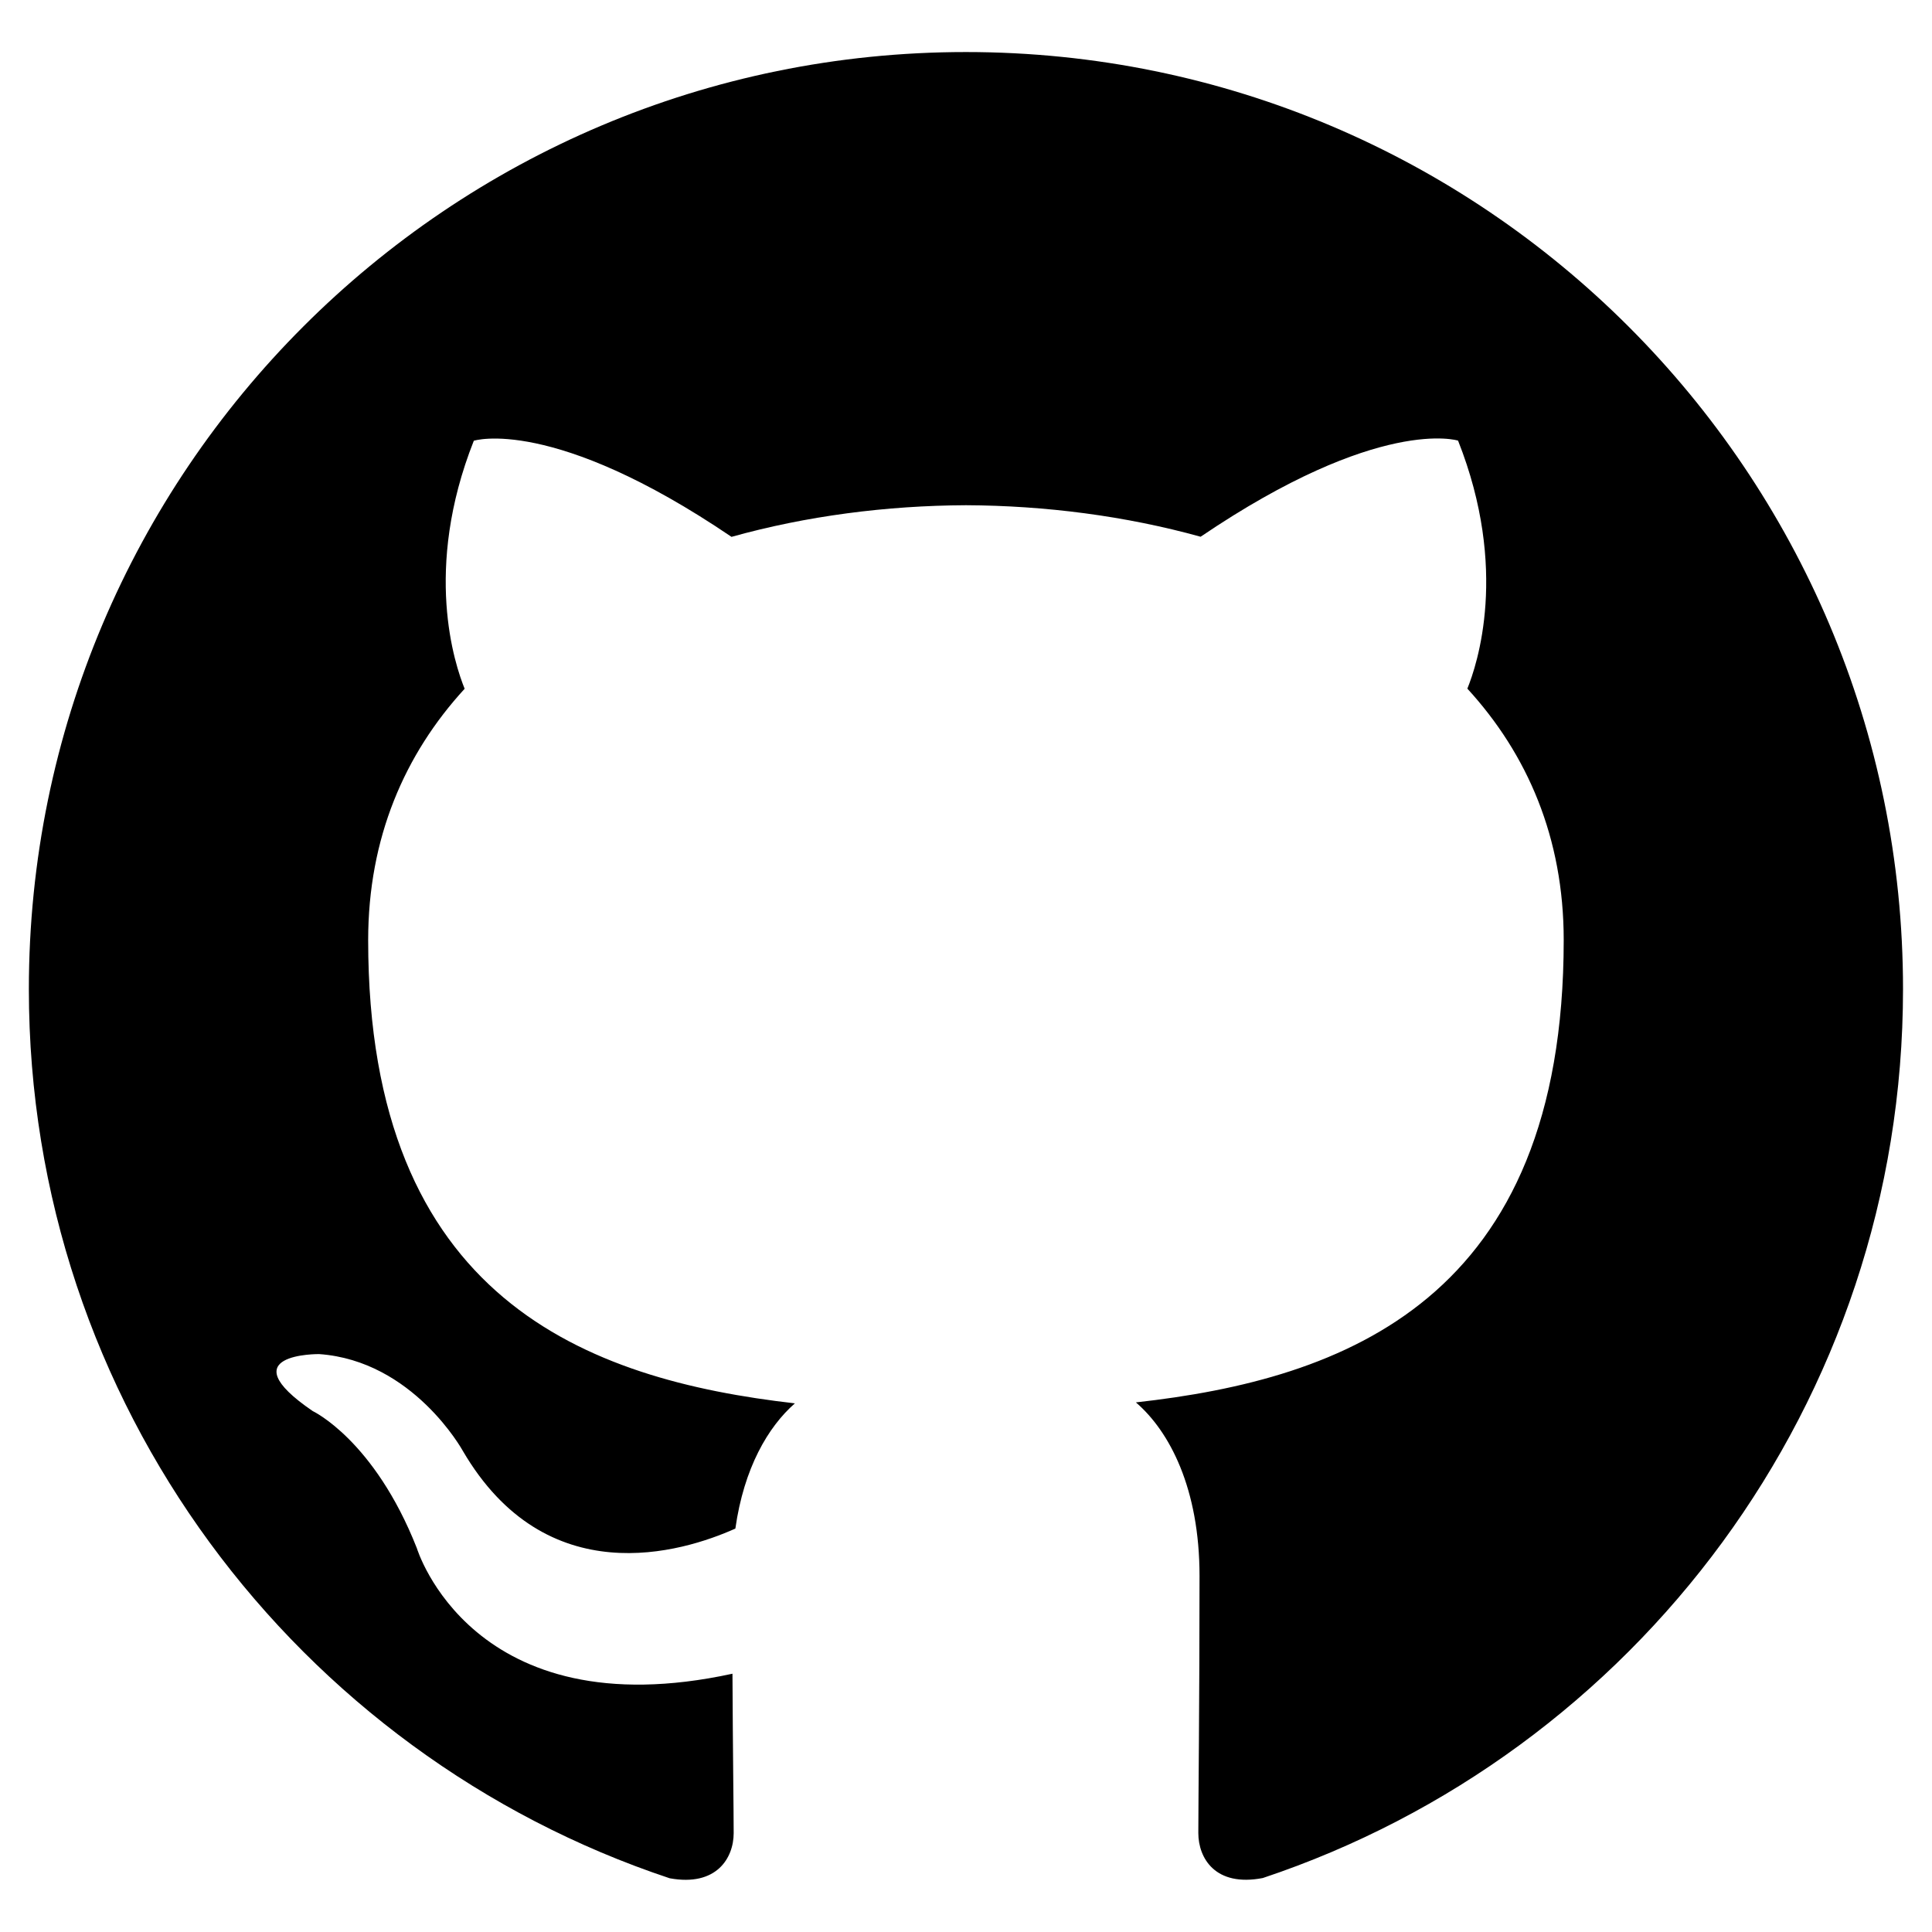
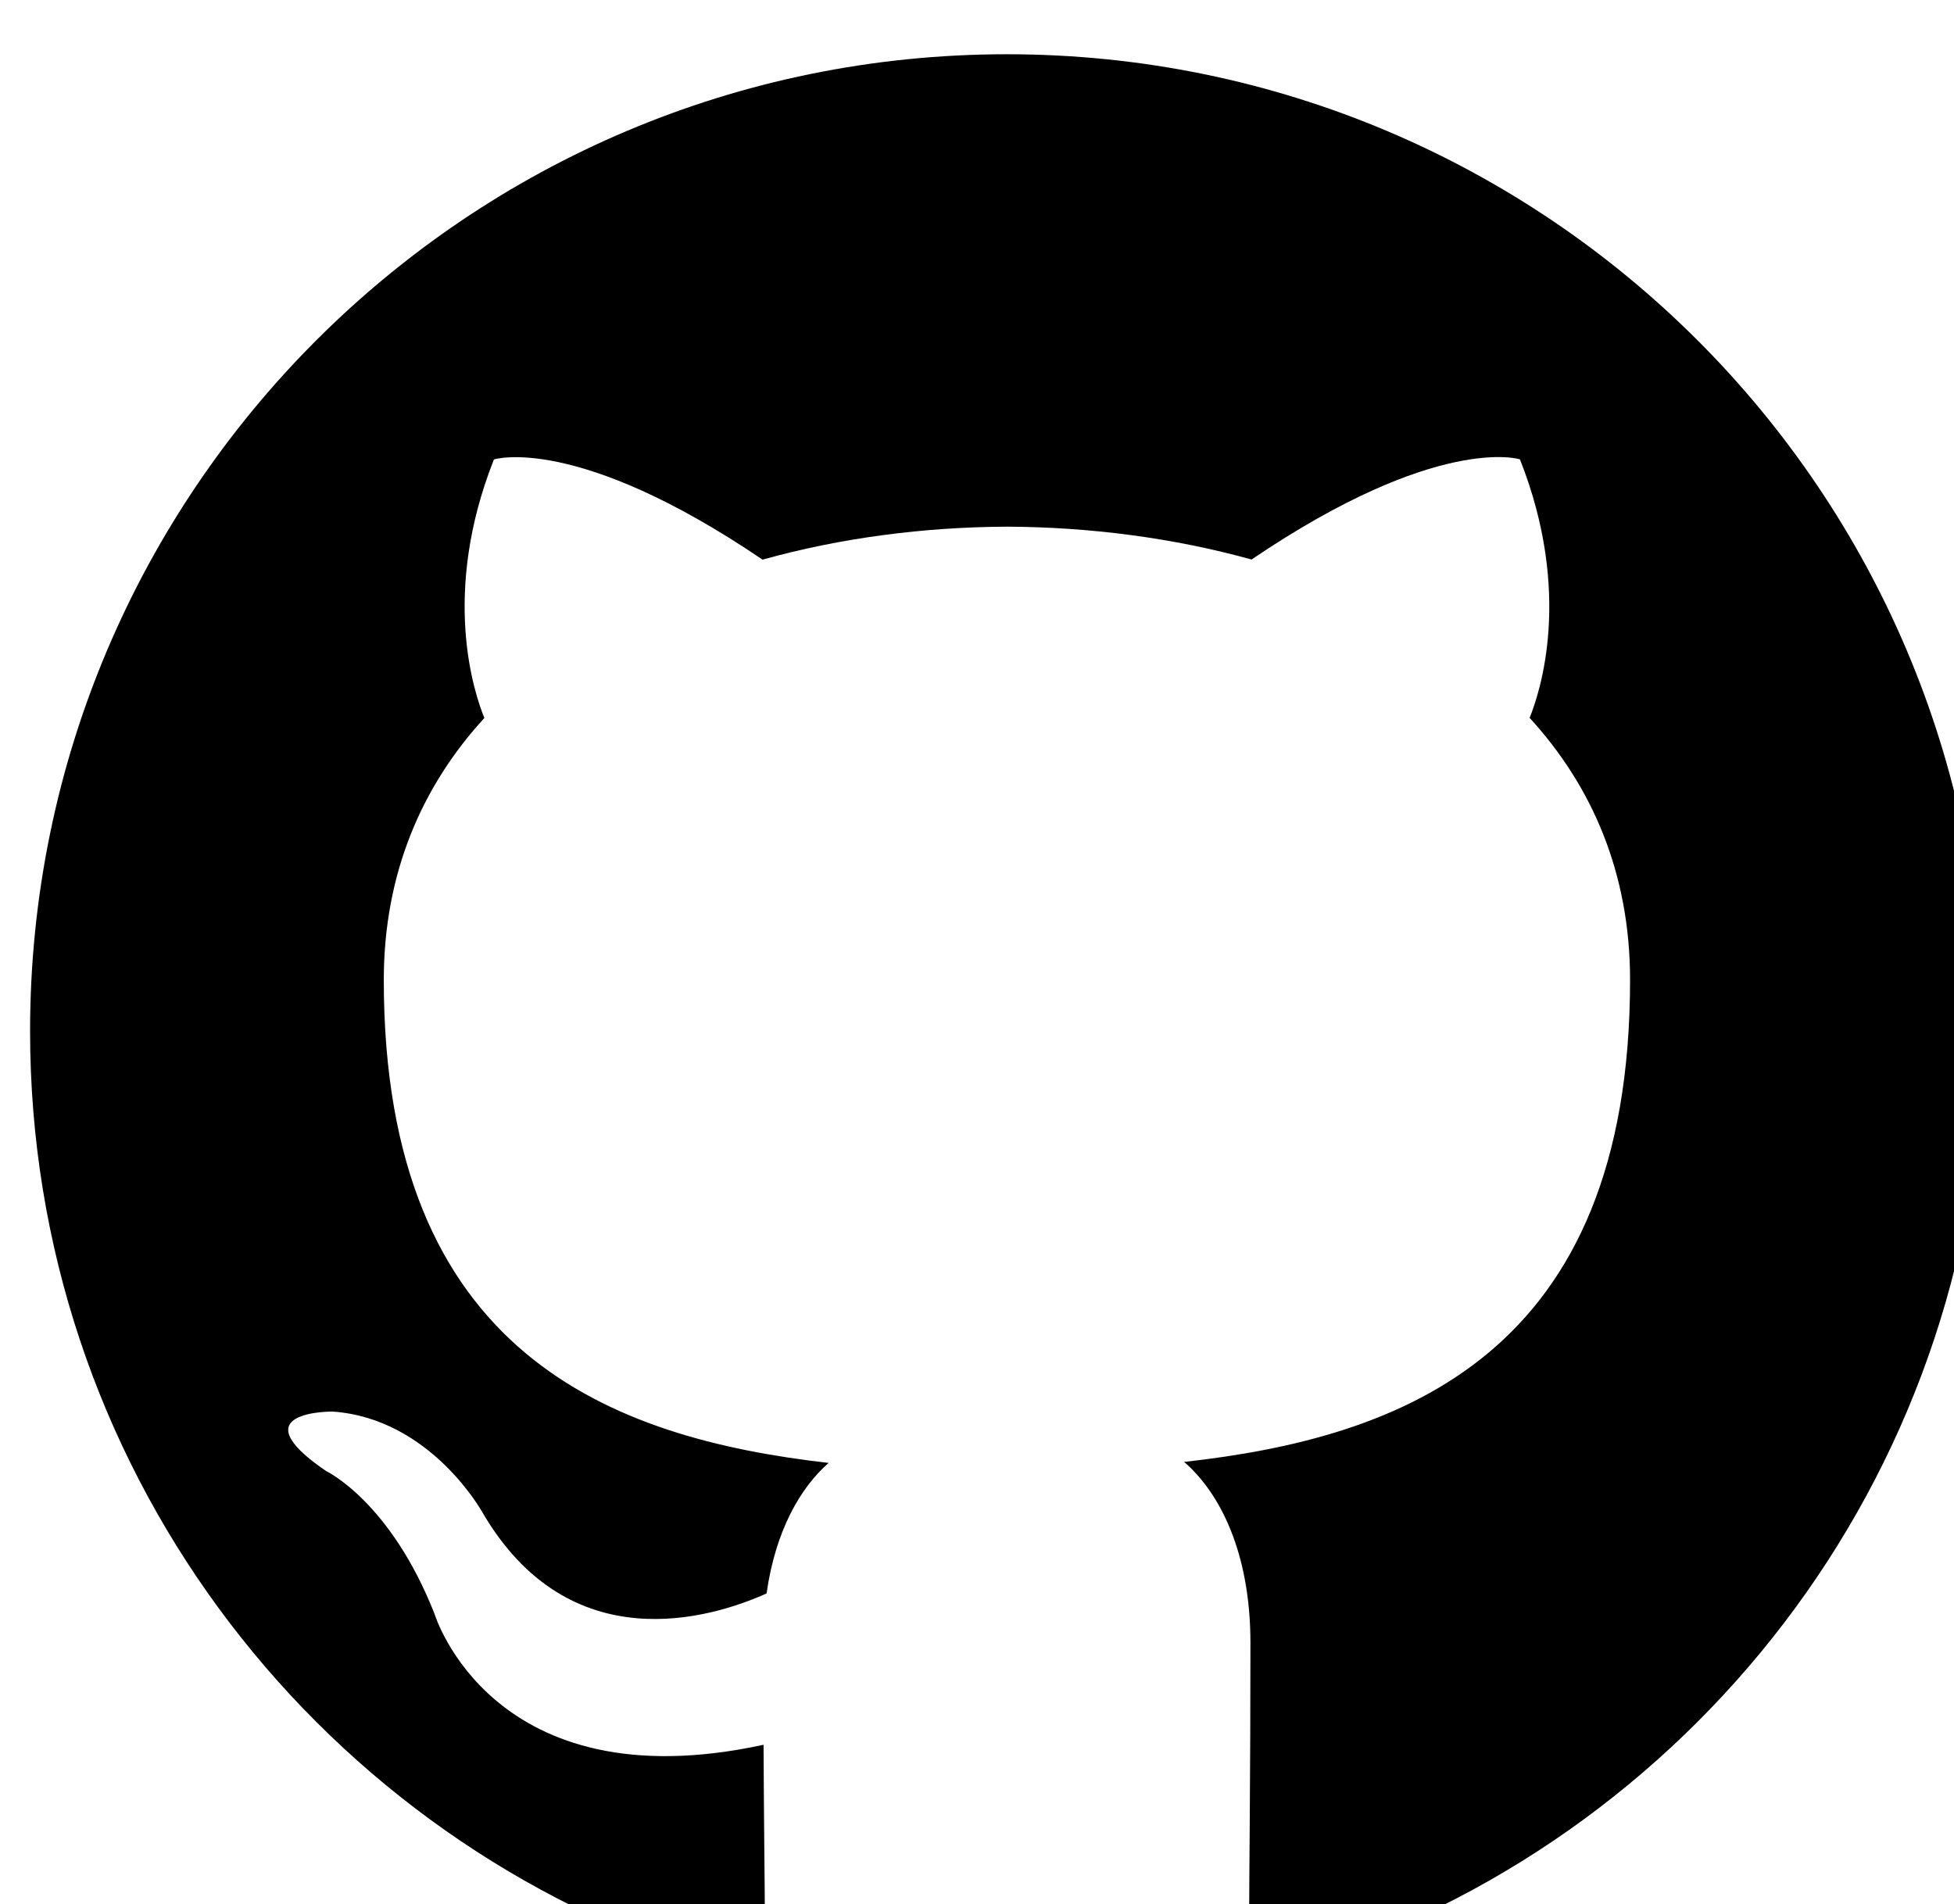
- <svg xmlns="http://www.w3.org/2000/svg" version="1.1" viewBox="0 0 16 16" width="16px" height="16px" xml:space="preserve">
+ <svg xmlns="http://www.w3.org/2000/svg" version="1.1" xml:space="preserve">
  <path d="M7.999,0.431c-4.285,0-7.76,3.474-7.76,7.761 c0,3.428,2.223,6.337,5.307,7.363c0.388,0.071,0.53-0.168,0.53-0.374c0-0.184-0.007-0.672-0.01-1.32 c-2.159,0.469-2.614-1.04-2.614-1.04c-0.353-0.896-0.862-1.135-0.862-1.135c-0.705-0.481,0.053-0.472,0.053-0.472 c0.779,0.055,1.189,0.8,1.189,0.8c0.692,1.186,1.816,0.843,2.258,0.645c0.071-0.502,0.271-0.843,0.493-1.037 C4.86,11.425,3.049,10.76,3.049,7.786c0-0.847,0.302-1.54,0.799-2.082C3.768,5.507,3.501,4.718,3.924,3.65 c0,0,0.652-0.209,2.134,0.796C6.677,4.273,7.34,4.187,8,4.184c0.659,0.003,1.323,0.089,1.943,0.261 c1.482-1.004,2.132-0.796,2.132-0.796c0.423,1.068,0.157,1.857,0.077,2.054c0.497,0.542,0.798,1.235,0.798,2.082 c0,2.981-1.814,3.637-3.543,3.829c0.279,0.24,0.527,0.713,0.527,1.437c0,1.037-0.01,1.874-0.01,2.129 c0,0.208,0.14,0.449,0.534,0.373c3.081-1.028,5.302-3.935,5.302-7.362C15.76,3.906,12.285,0.431,7.999,0.431z" />
</svg>
